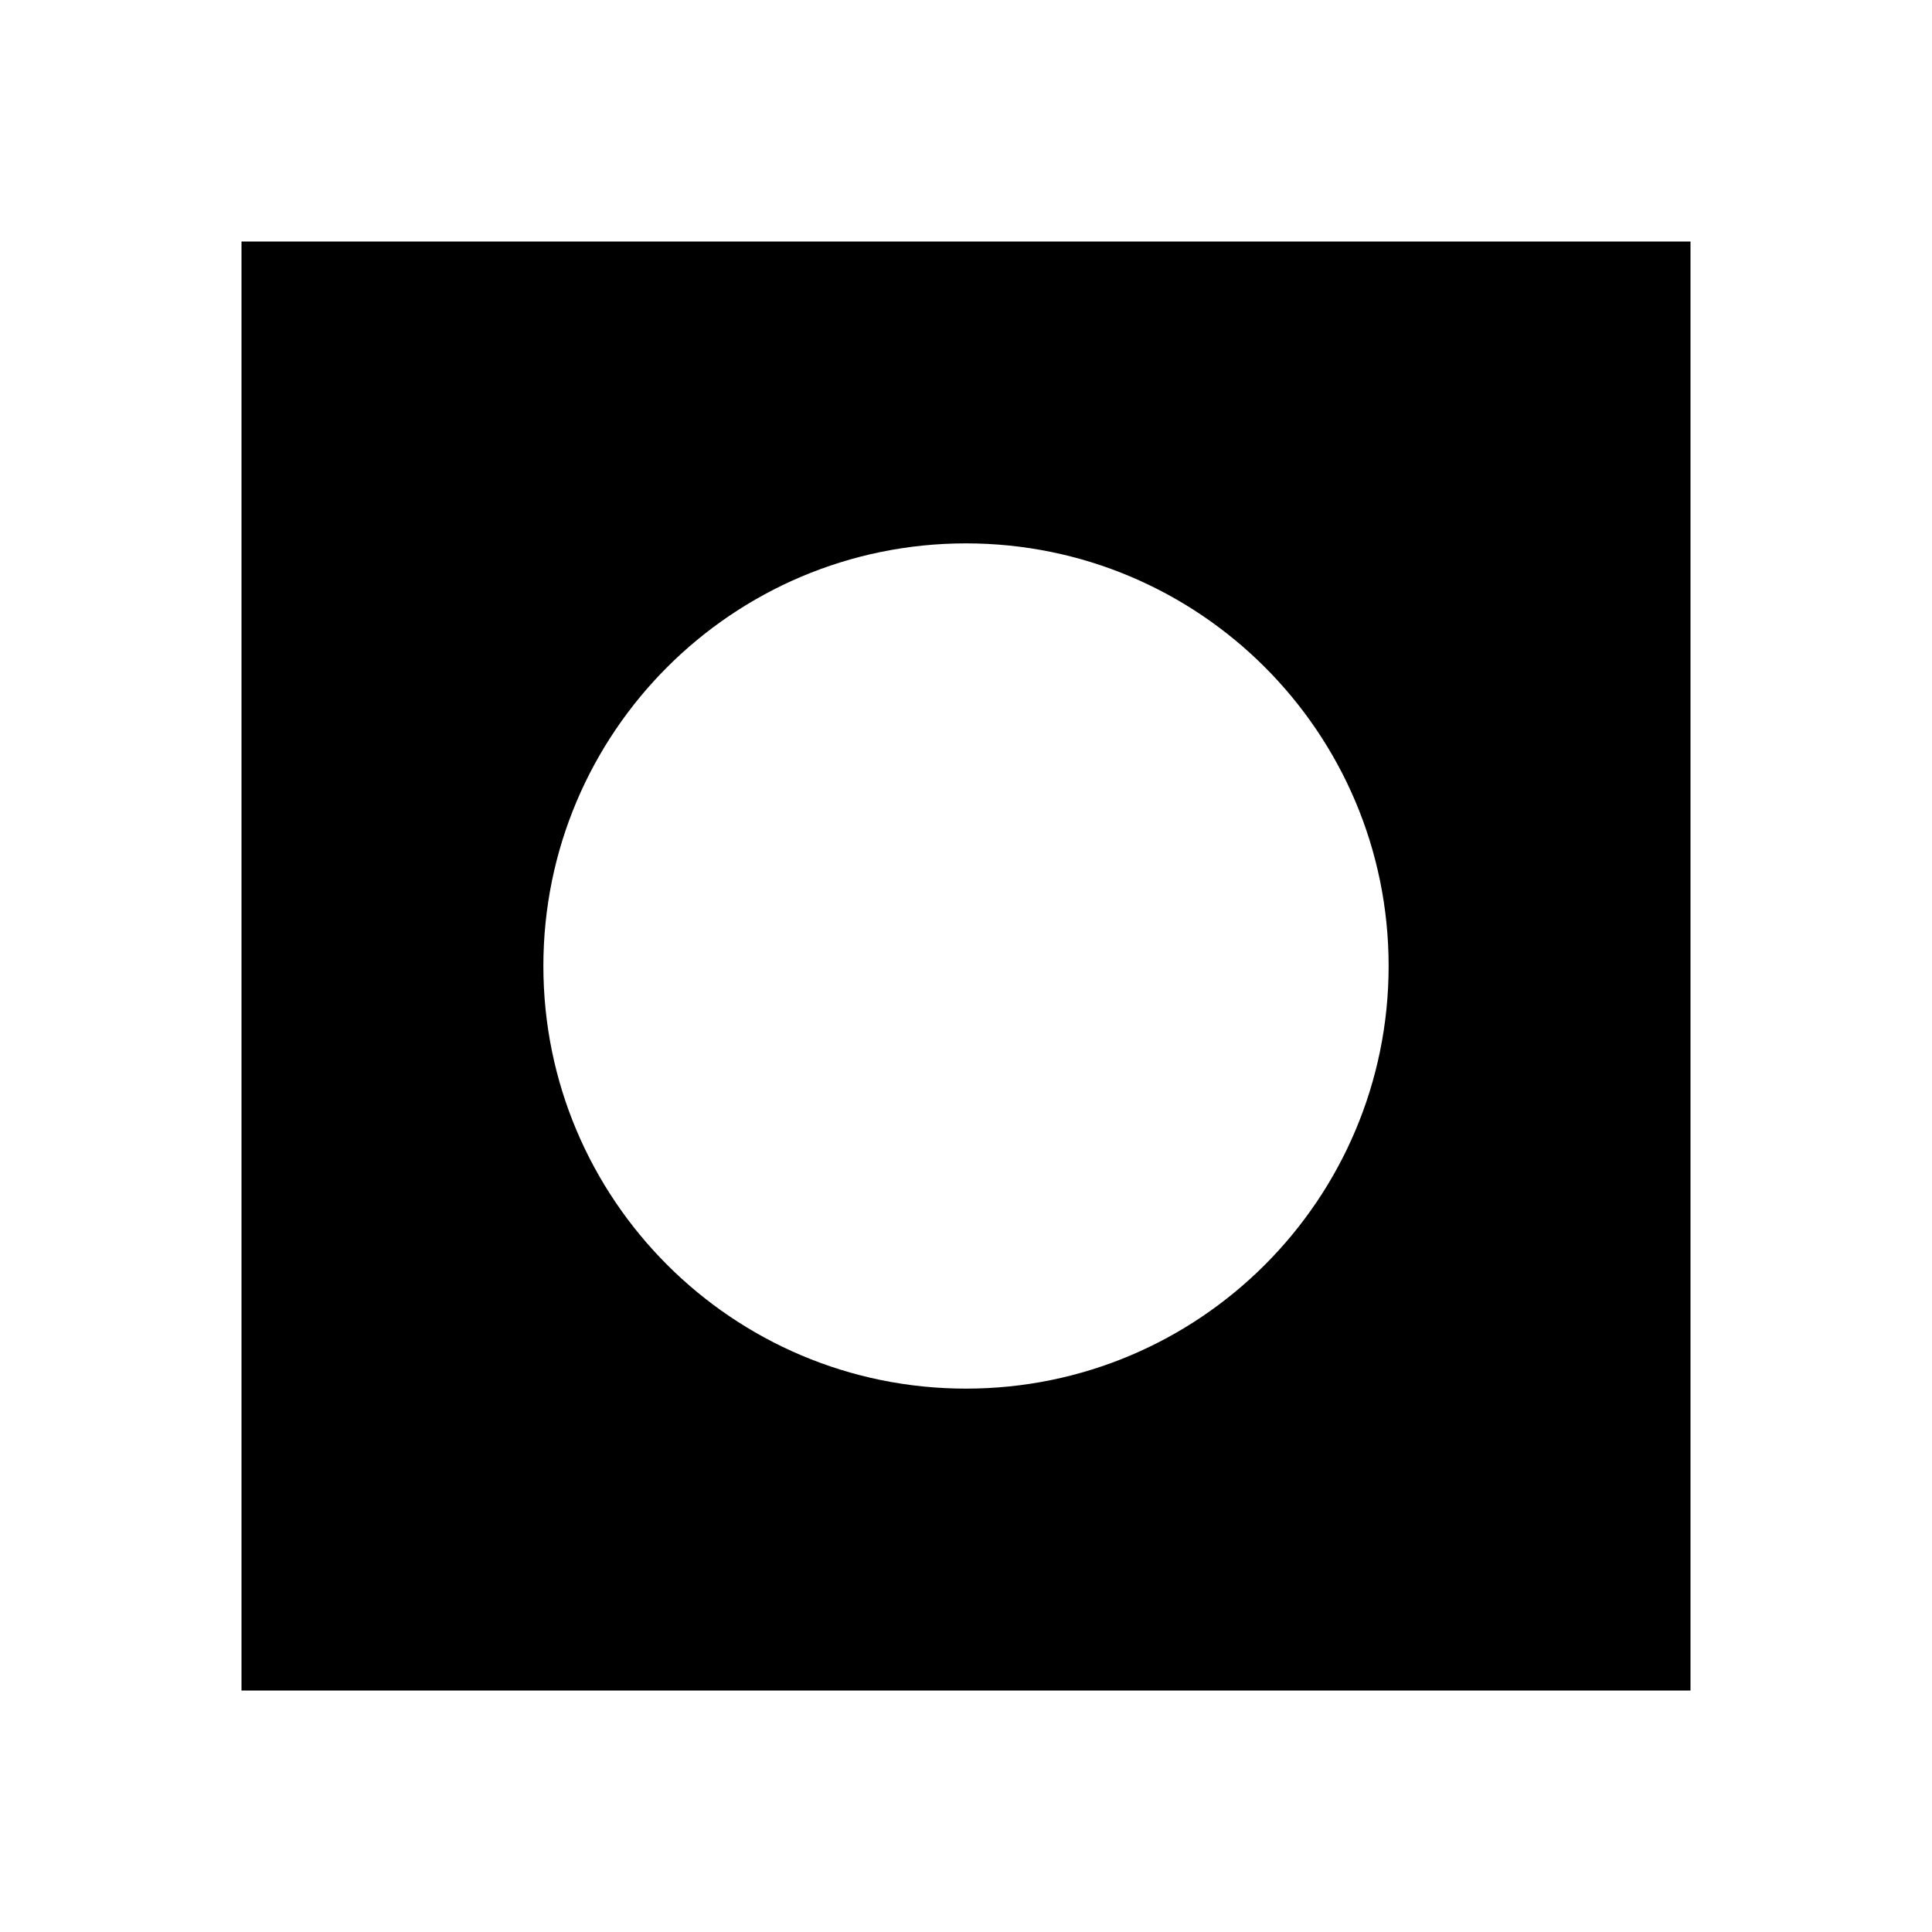
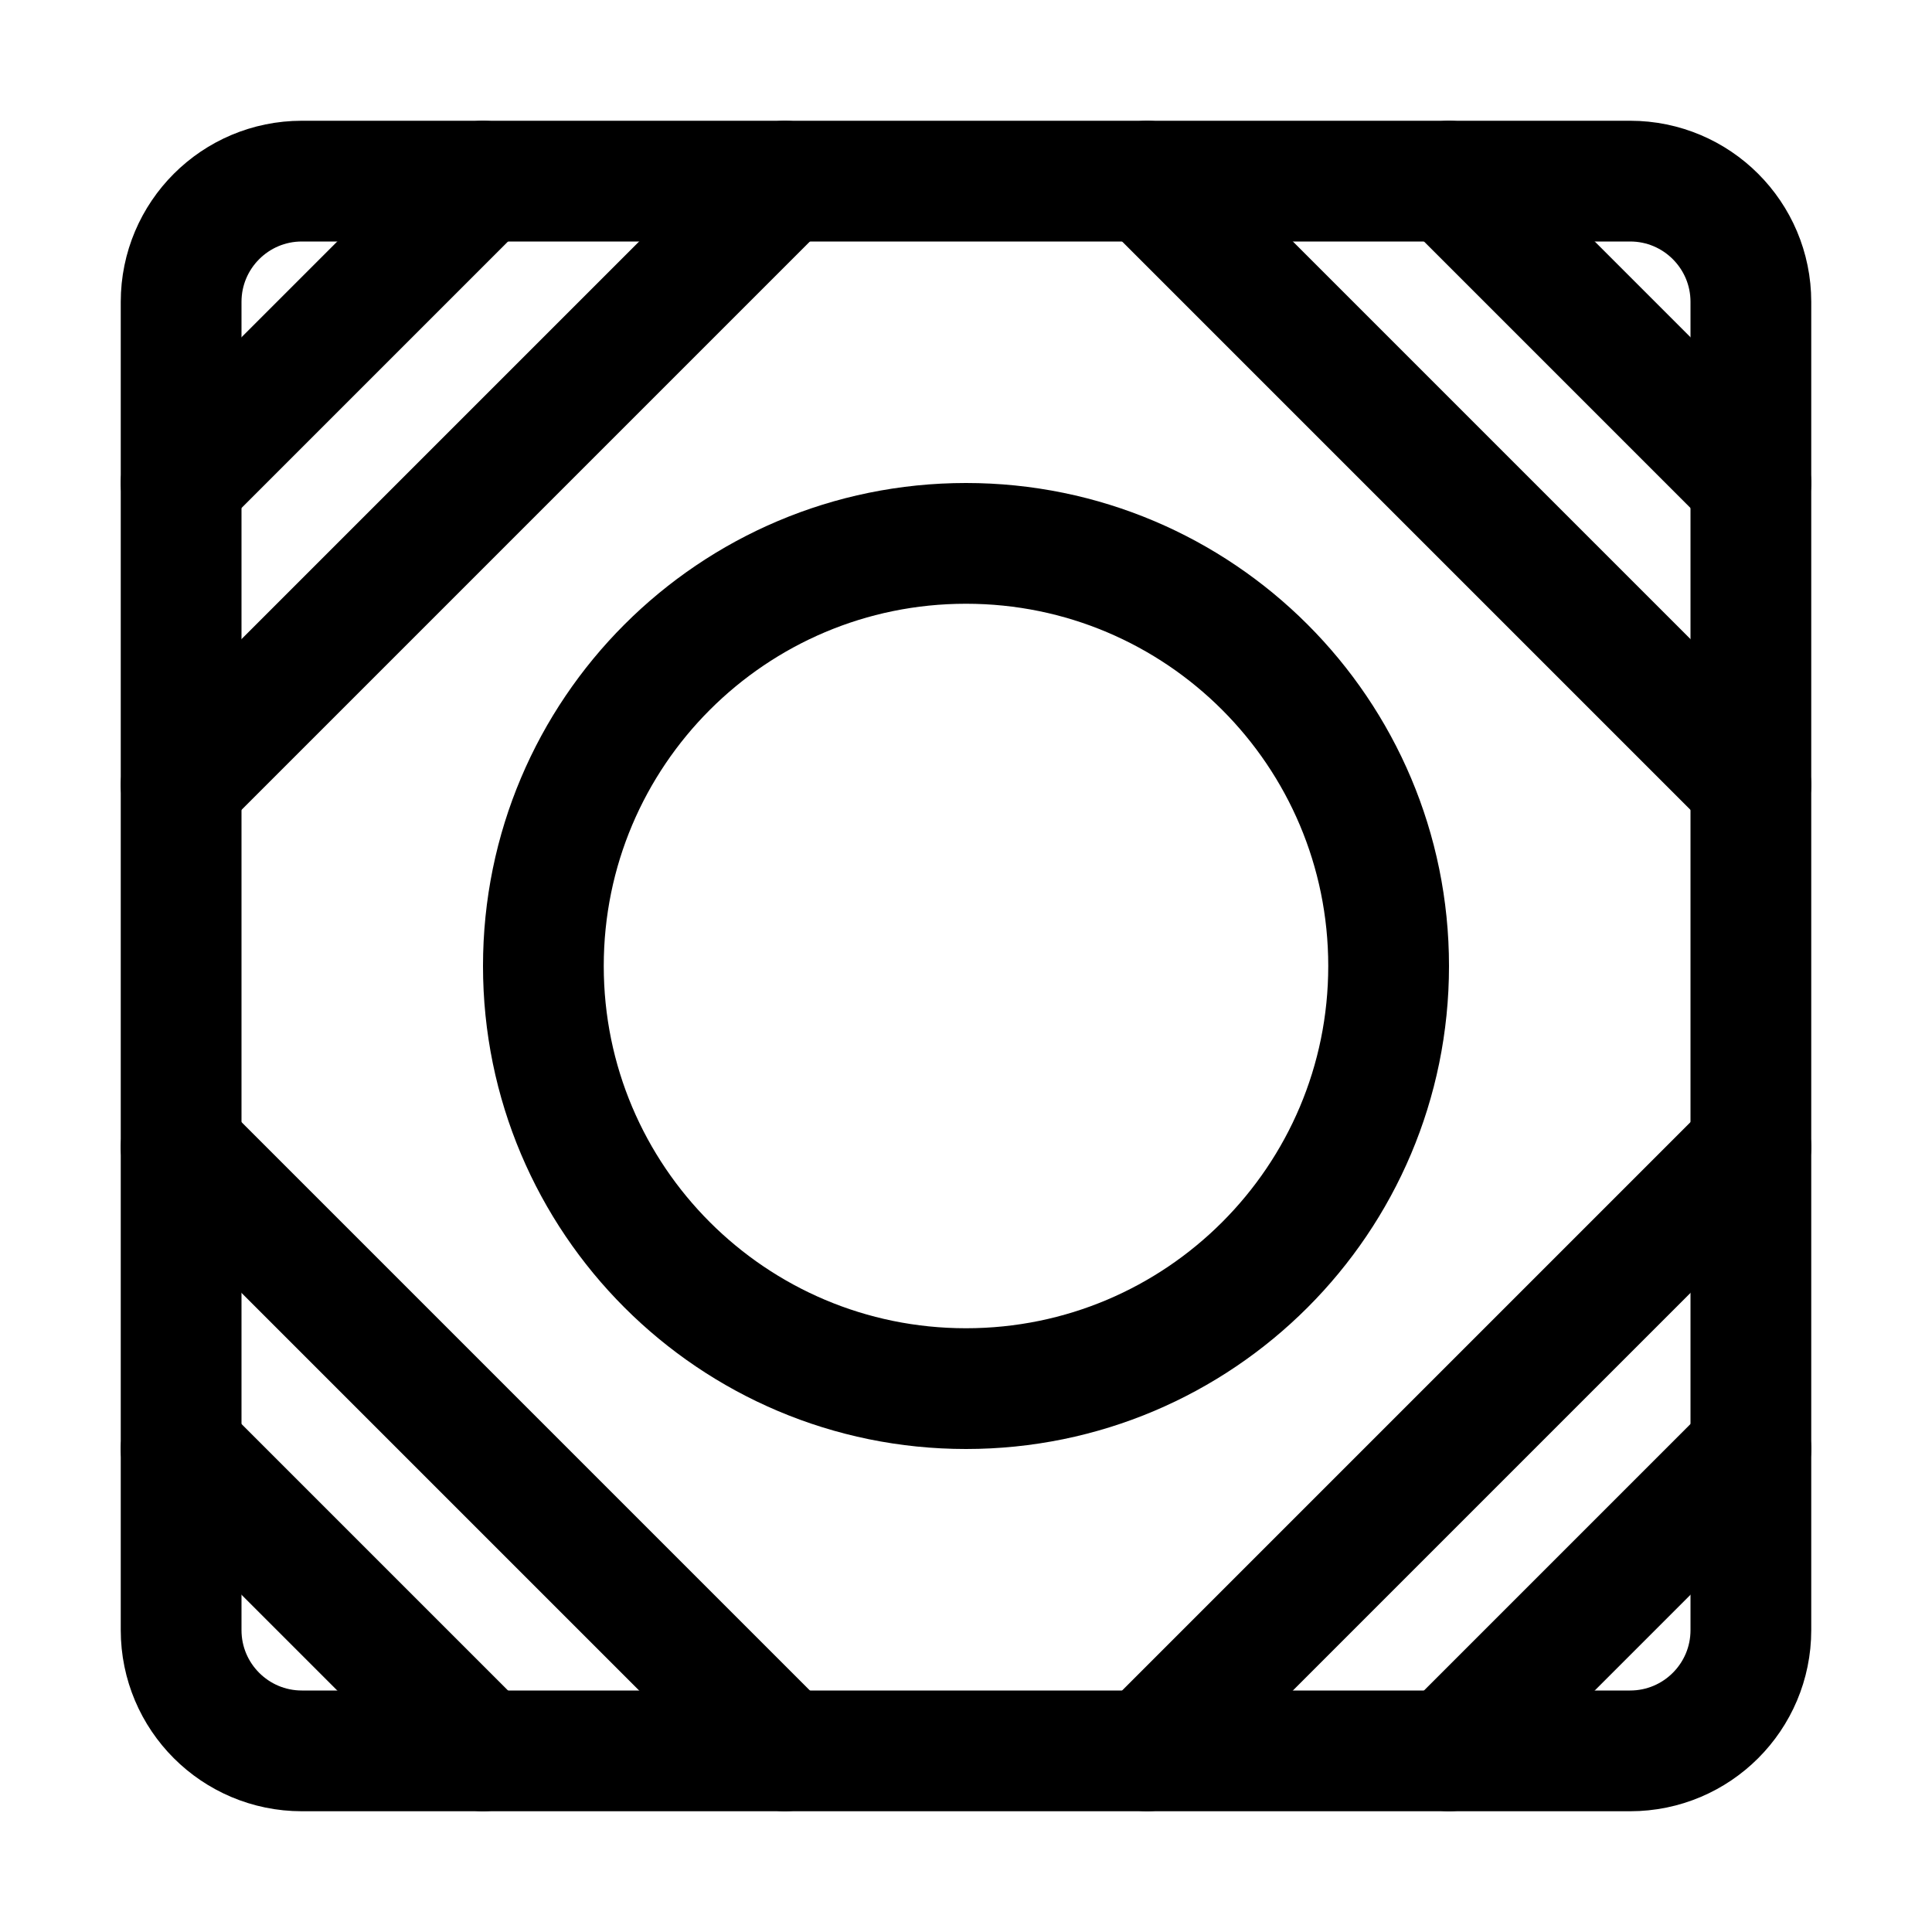
<svg xmlns="http://www.w3.org/2000/svg" width="16" height="16" viewBox="0 0 16 16" fill="none" stroke="currentColor" stroke-width="1" stroke-linecap="round" stroke-linejoin="round">
-   <path d="M2 2h12v12H2zM8 4.5a3.5 3.5 0 1 0 0 7 3.5 3.5 0 0 0 0-7z" fill="currentColor" stroke="none" fill-rule="evenodd" />
+   <rect x="1.5" y="1.5" width="13" height="13" rx="1" />
+   <circle cx="8" cy="8" r="3.5" />
+   <g id="accent">
+     <path d="M1.5 4l2.5-2.5M1.5 6.5l5-5M12 1.5l2.5 2.5M9.5 1.5l5 5M1.5 12l2.5 2.5M1.5 9.5l5 5M14.5 12L12 14.5M14.5 9.5l-5 5" />
+   </g>
</svg>
